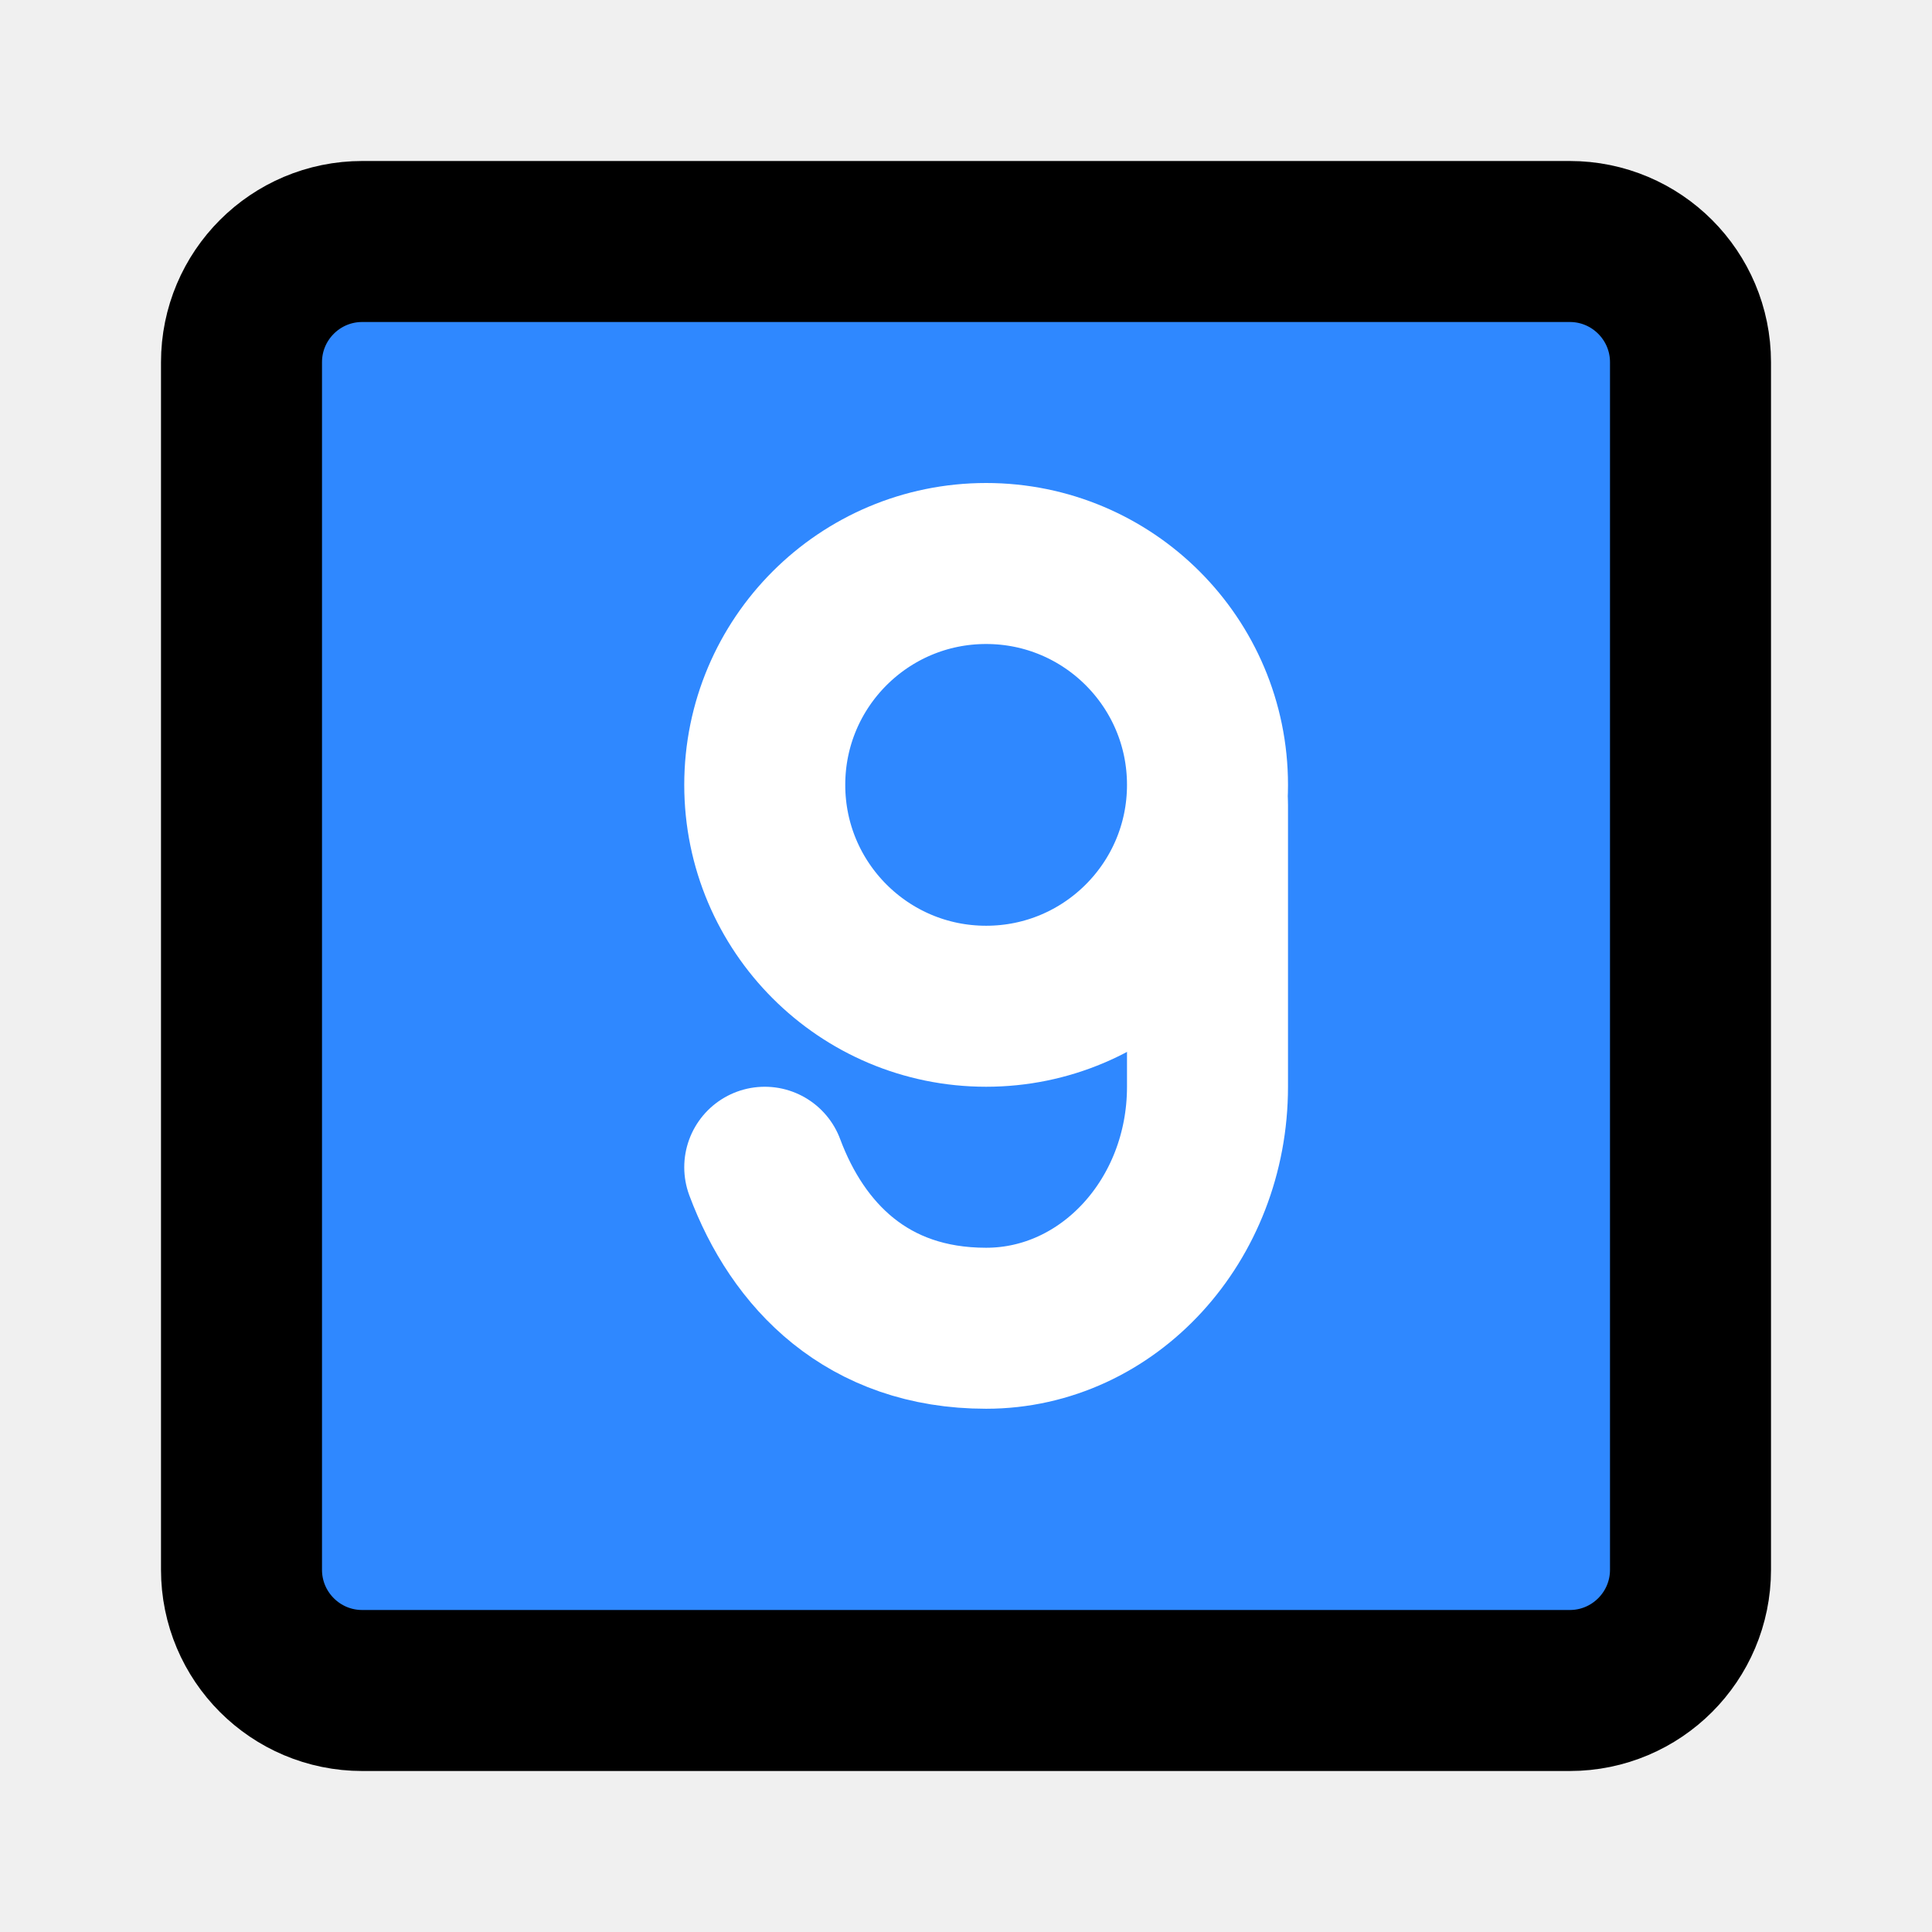
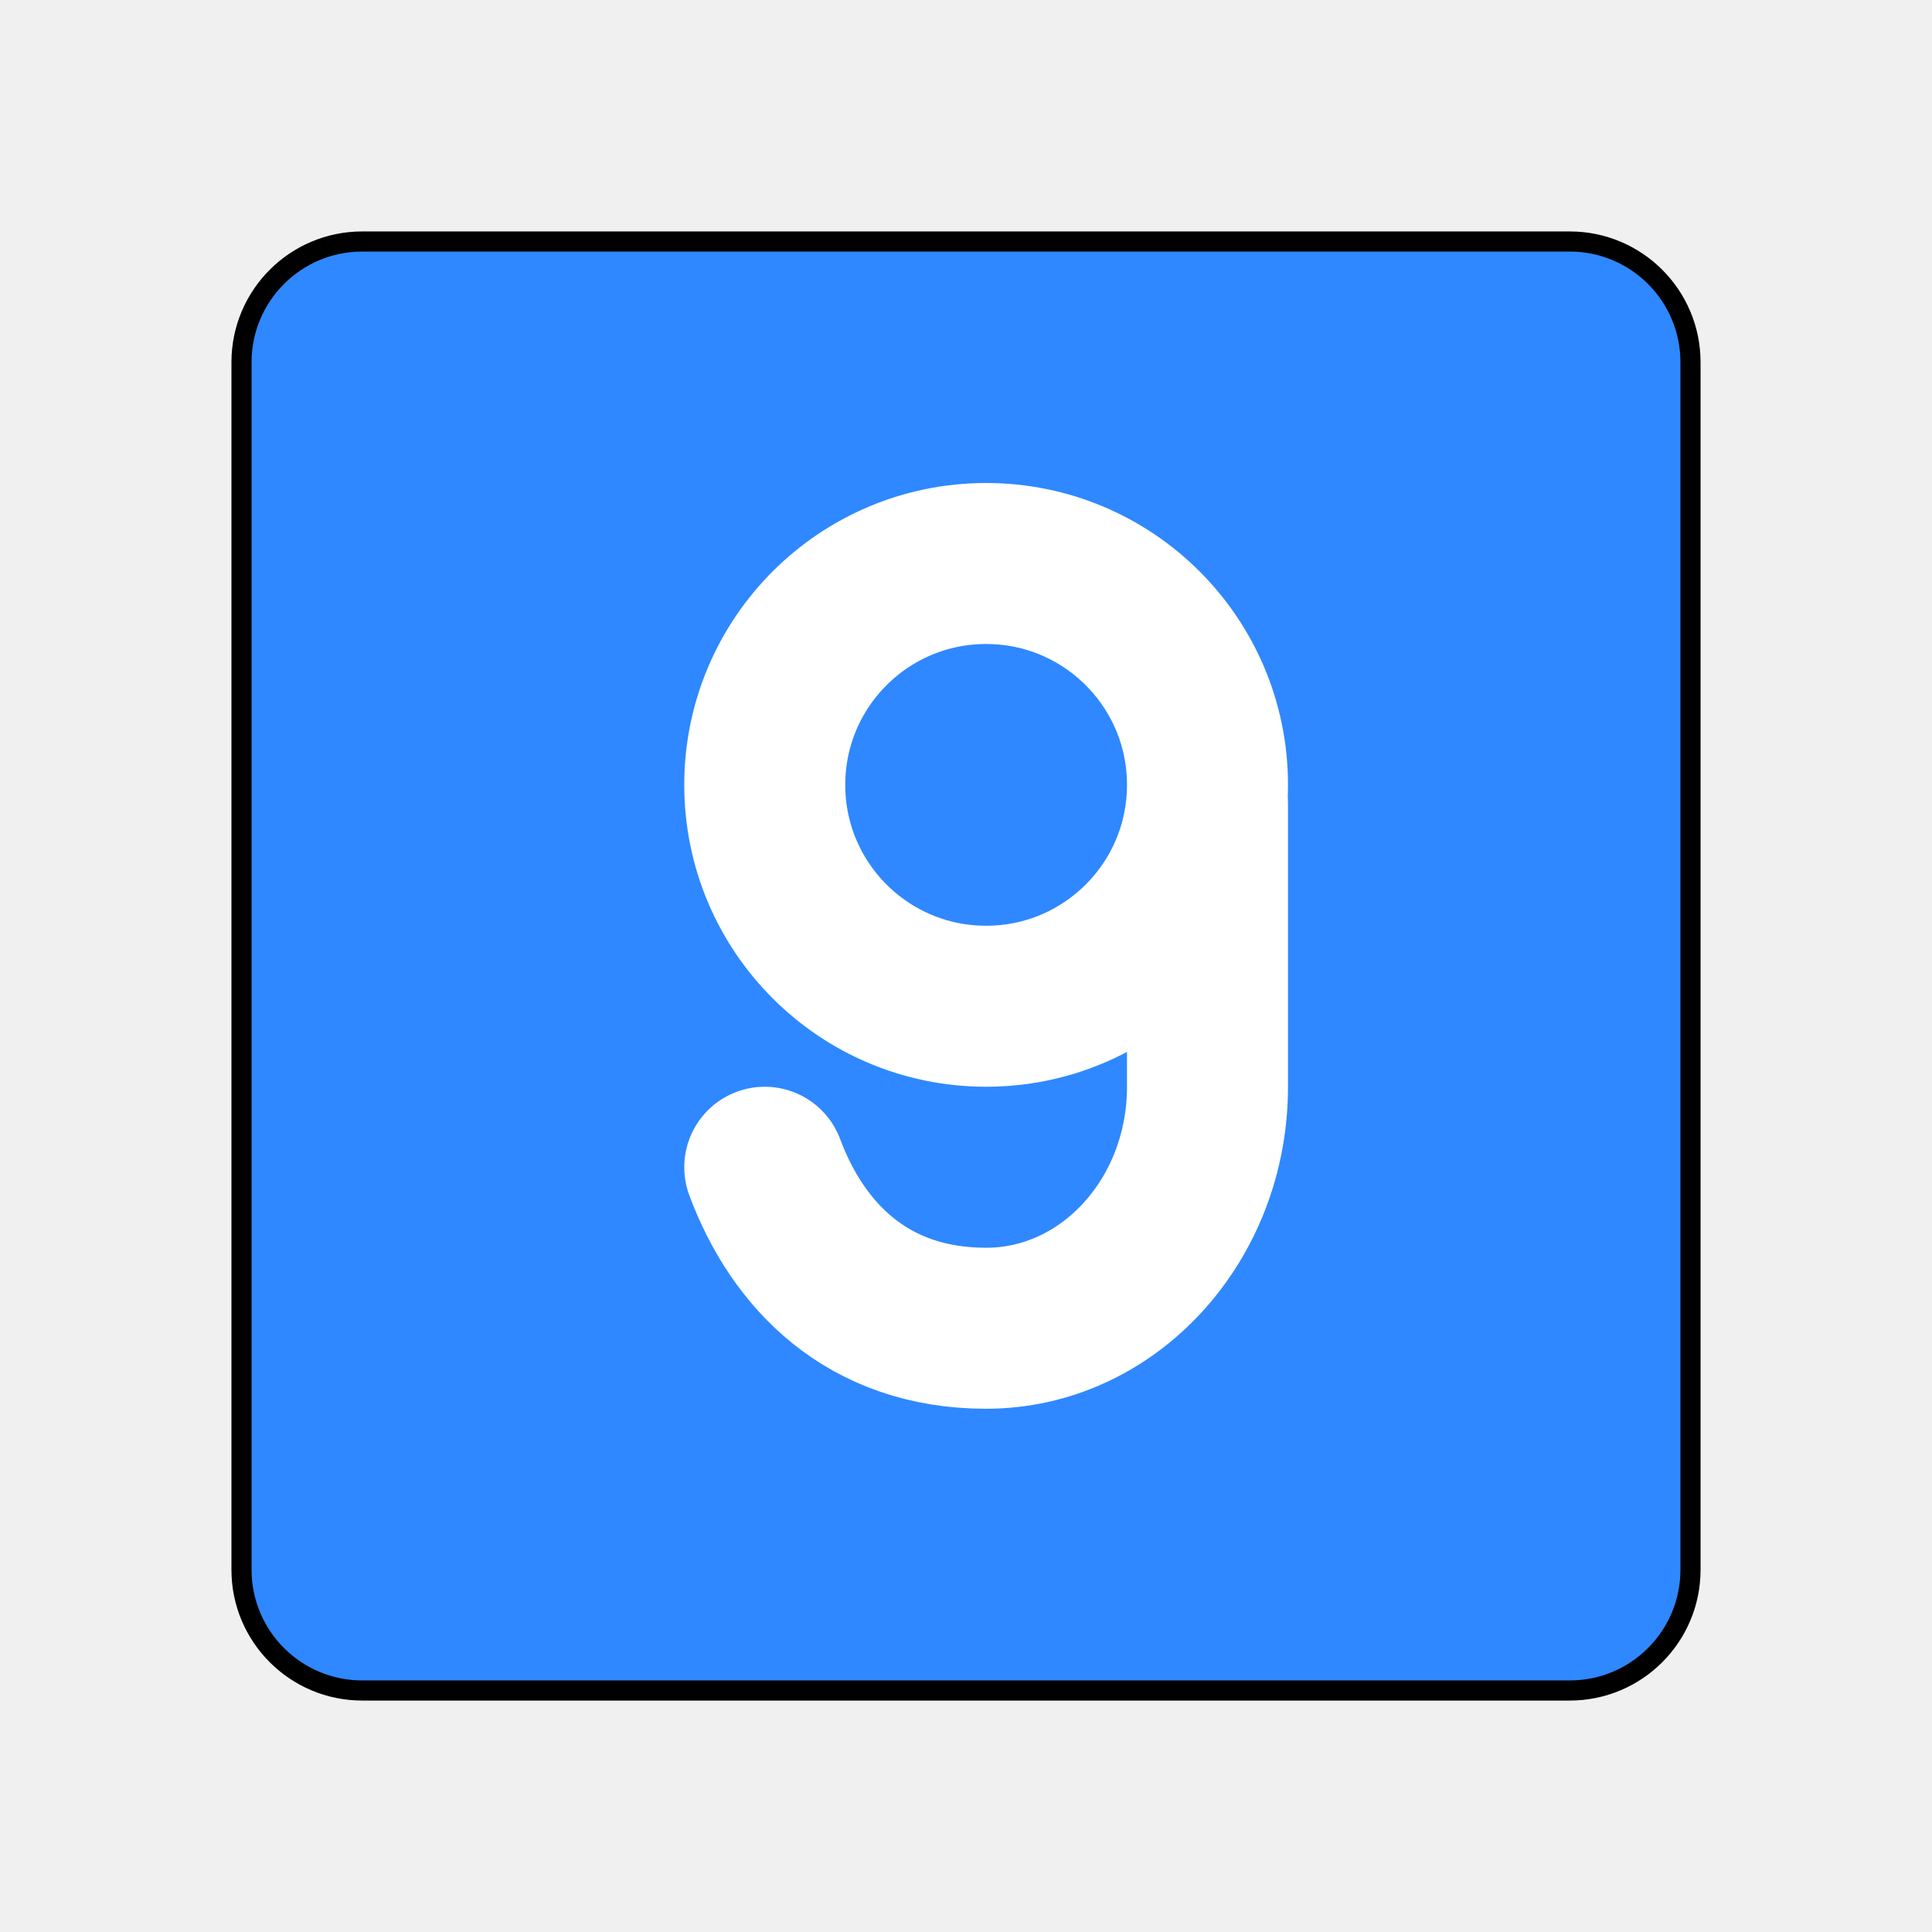
- <svg xmlns="http://www.w3.org/2000/svg" width="48px" height="48px" viewBox="0 0 48 48" fill="none">
-   <rect x="6" y="6" width="36" height="36" rx="3" fill="#2F88FF" stroke="black" stroke-width="4" stroke-linecap="round" stroke-linejoin="round" />
-   <path d="M24.5 14C21.462 14 19 16.462 19 19.5C19 22.538 21.462 25 24.5 25C27.538 25 30 22.538 30 19.5C30 16.462 27.538 14 24.5 14Z" stroke="white" stroke-width="4" />
-   <path d="M19 29C19.818 31.193 21.548 33 24.5 33C27.538 33 30 30.314 30 27V20" stroke="white" stroke-width="4" stroke-linecap="round" stroke-linejoin="round" />
+ <svg xmlns="http://www.w3.org/2000/svg" width="48px" height="48px" viewBox="0 0 48 48" fill="none" version="1.1" id="svg1543">
+   <defs id="defs1547" />
+   <rect x="6" y="6" width="36" height="36" rx="3" fill="#2F88FF" stroke="black" stroke-width="4" stroke-linecap="round" stroke-linejoin="round" id="rect1537" style="stroke-width:0.5;stroke-miterlimit:4;stroke-dasharray:none" />
+   <path d="M24.5 14C21.462 14 19 16.462 19 19.5C19 22.538 21.462 25 24.5 25C27.538 25 30 22.538 30 19.5C30 16.462 27.538 14 24.5 14Z" stroke="white" stroke-width="4" id="path1539" />
+   <path d="M19 29C19.818 31.193 21.548 33 24.5 33C27.538 33 30 30.314 30 27V20" stroke="white" stroke-width="4" stroke-linecap="round" stroke-linejoin="round" id="path1541" />
</svg>
